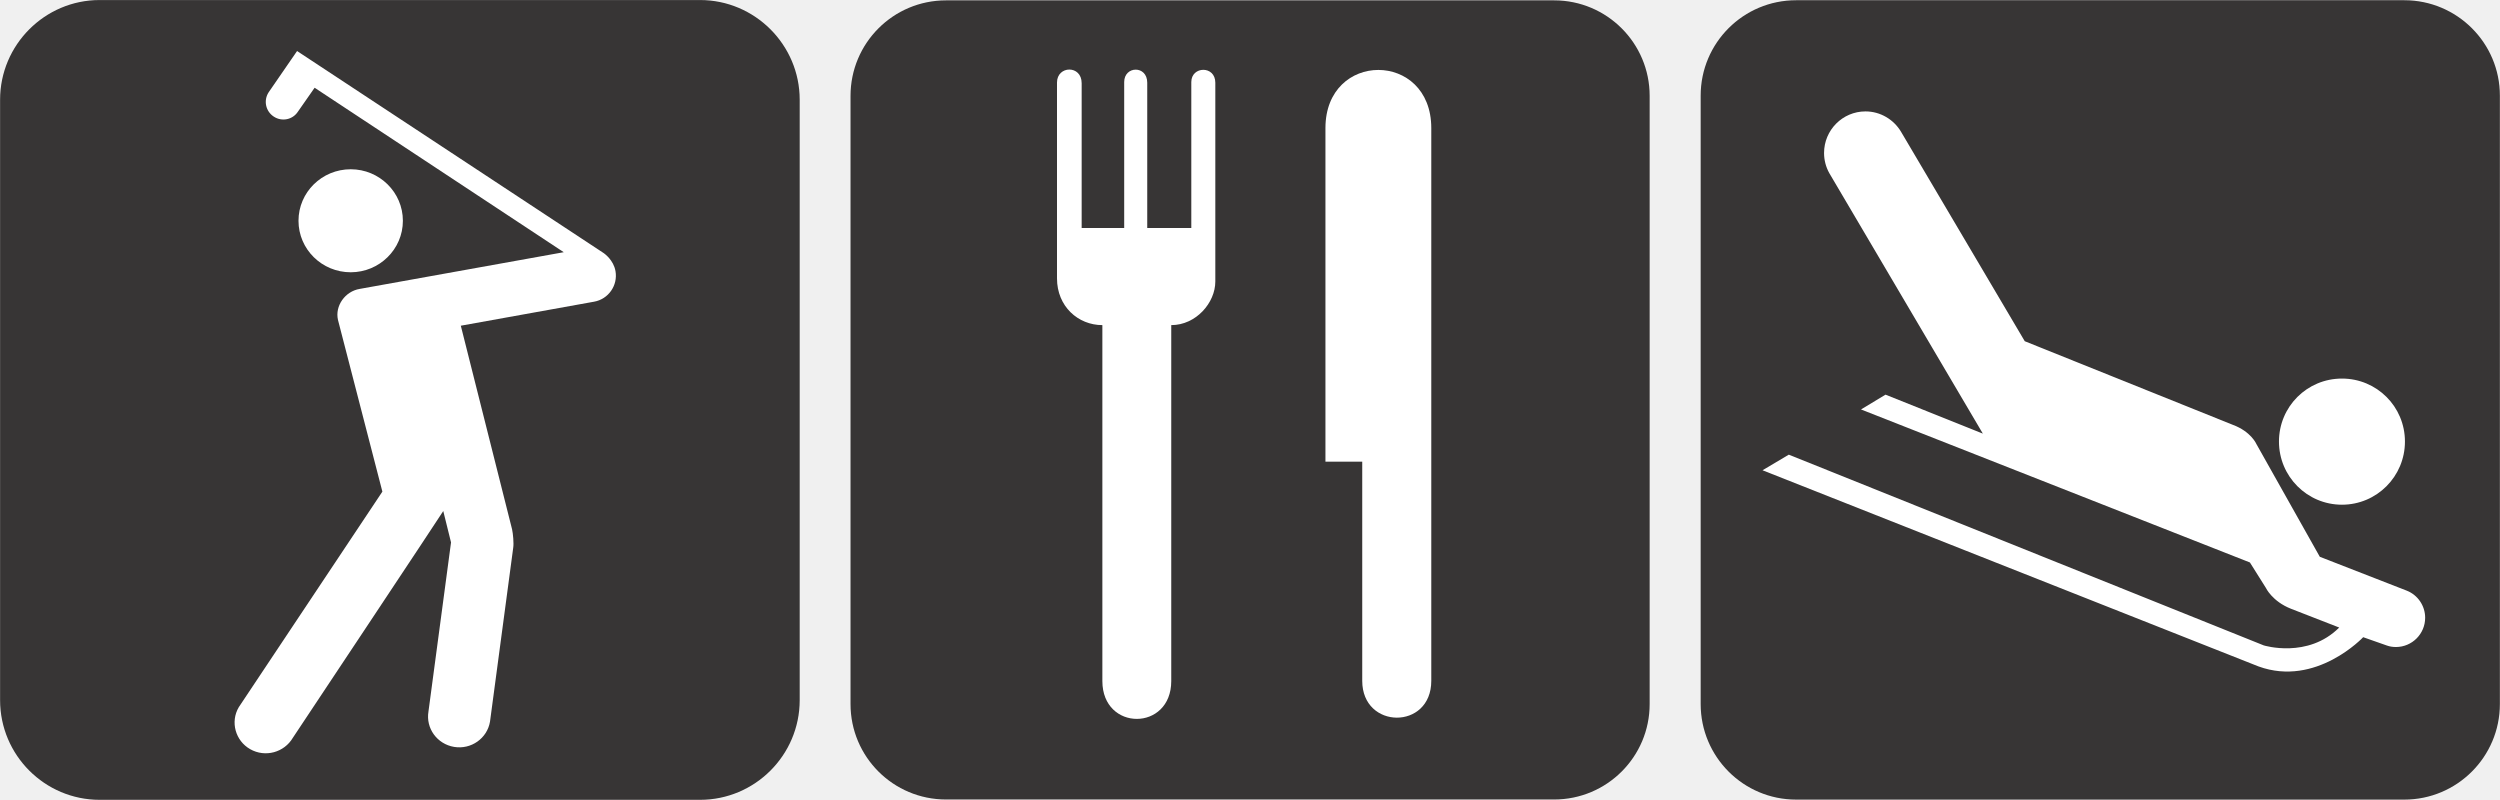
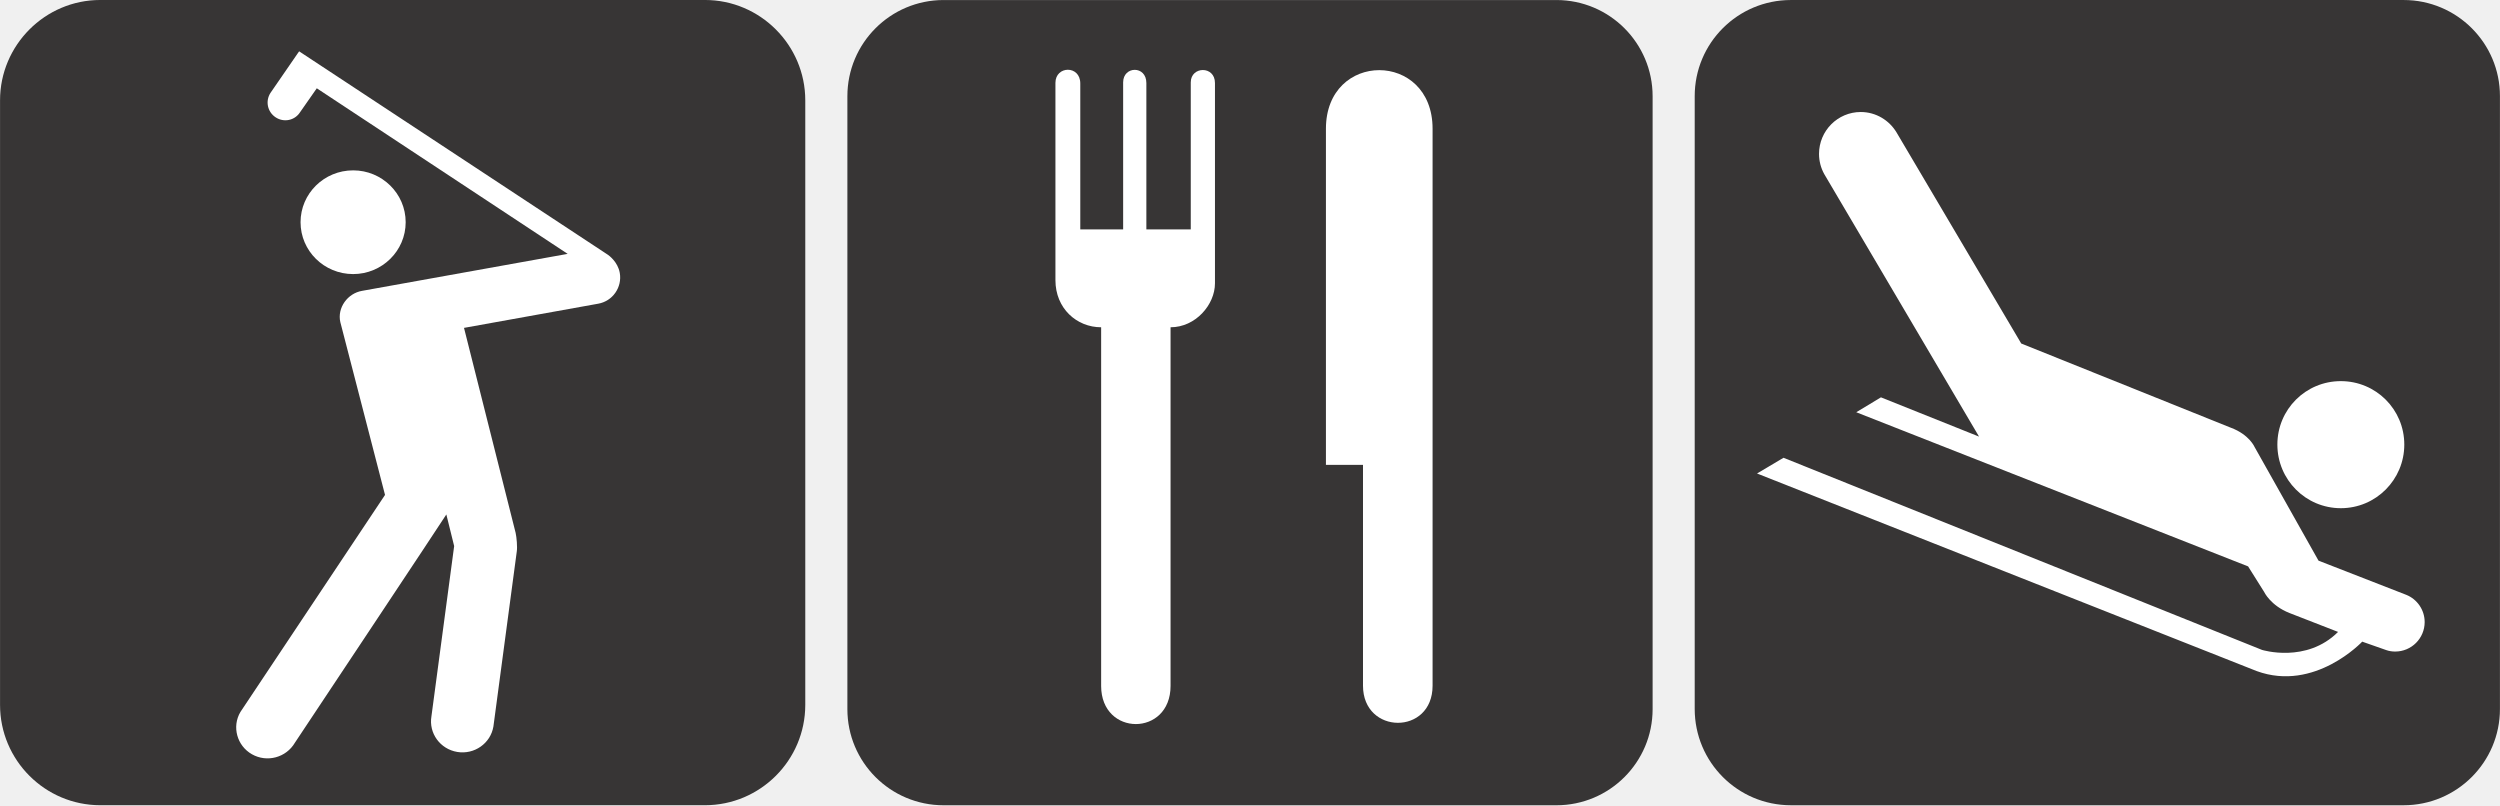
- <svg xmlns="http://www.w3.org/2000/svg" width="10.906mm" height="3.489mm" viewBox="0 0 38.645 12.364" id="svg3349" version="1.1">
+ <svg xmlns="http://www.w3.org/2000/svg" width="21.649mm" height="6.973mm" viewBox="0 0 76.708 24.708" id="svg3349" version="1.1">
  <defs id="defs3351" />
-   <g id="layer1" transform="translate(-128.1226,-443.302)">
-     <g id="g3476" transform="translate(13.35842,-0.1088462)">
-       <g id="g20619" transform="matrix(1.25,0,0,-1.25,83.10383,1656.878)">
-         <g id="g7298" transform="translate(37.0264,970.5689)">
-           <path d="m 0,0 c -0.54,0 -0.98,-0.44 -0.98,-0.981 l 0,-7.522 c 0,-0.54 0.44,-0.979 0.98,-0.979 l 7.521,0 c 0.541,0 0.981,0.439 0.981,0.979 l 0,7.522 C 8.502,-0.44 8.062,0 7.521,0 L 0,0 Z" style="fill:#ffffff;fill-opacity:1;fill-rule:nonzero;stroke:none" id="path7300" />
-         </g>
-         <g id="g7302" transform="translate(44.5479,960.8863)">
-           <path d="m 0,0 c 0.652,0 1.181,0.528 1.181,1.18 l 0,7.522 C 1.181,9.354 0.652,9.883 0,9.883 l -7.521,0 c -0.653,0 -1.181,-0.529 -1.181,-1.181 l 0,-7.522 C -8.702,0.528 -8.174,0 -7.521,0 L 0,0 Z" style="fill:#373535;fill-opacity:1;fill-rule:nonzero;stroke:none" id="path7304" />
-         </g>
-         <g id="g7306" transform="translate(40.3574,967.292)">
-           <path d="m 0,0 c 0,-0.261 -0.237,-0.539 -0.545,-0.539 l 0,-4.402 c 0,-0.624 -0.852,-0.624 -0.852,0 l 0,4.402 c -0.3,0 -0.561,0.231 -0.561,0.578 l 0,2.422 c 0,0.211 0.305,0.22 0.305,-0.008 l 0,-1.791 0.255,0 0.294,0 -0.023,0 0,1.805 c 0,0.202 0.285,0.21 0.285,-0.008 l 0,-1.797 0.545,0 0,1.805 C -0.297,2.666 0,2.674 0,2.459 L 0,0 Z" style="fill:#ffffff;fill-opacity:1;fill-rule:nonzero;stroke:none" id="path7308" />
-         </g>
-         <g id="g7310" transform="translate(43.0283,969.1895)">
-           <path d="m 0,0 0,-6.836 c 0,-0.611 -0.854,-0.603 -0.854,0 l 0,2.711 -0.455,0 0,4.125 C -1.309,0.959 0,0.959 0,0" style="fill:#ffffff;fill-opacity:1;fill-rule:nonzero;stroke:none" id="path7312" />
+   <g id="layer1" transform="translate(-91.76743,-429.5561)">
+     <g id="g4157">
+       <g transform="matrix(2.00004,0,0,2.00004,-138.0601,-457.2935)" id="g3476">
+         <g transform="matrix(1.25,0,0,-1.25,83.10383,1656.878)" id="g20619">
+           <g transform="translate(37.0264,970.5689)" id="g7298">
+             <path id="path7300" style="fill:#ffffff;fill-opacity:1;fill-rule:nonzero;stroke:none" d="m 0,0 c -0.54,0 -0.98,-0.44 -0.98,-0.981 l 0,-7.522 c 0,-0.54 0.44,-0.979 0.98,-0.979 l 7.521,0 c 0.541,0 0.981,0.439 0.981,0.979 l 0,7.522 C 8.502,-0.44 8.062,0 7.521,0 L 0,0 Z" />
+           </g>
+           <g transform="translate(44.5479,960.8863)" id="g7302">
+             <path id="path7304" style="fill:#373535;fill-opacity:1;fill-rule:nonzero;stroke:none" d="m 0,0 c 0.652,0 1.181,0.528 1.181,1.18 l 0,7.522 C 1.181,9.354 0.652,9.883 0,9.883 l -7.521,0 c -0.653,0 -1.181,-0.529 -1.181,-1.181 l 0,-7.522 C -8.702,0.528 -8.174,0 -7.521,0 L 0,0 Z" />
+           </g>
+           <g transform="translate(40.3574,967.292)" id="g7306">
+             <path id="path7308" style="fill:#ffffff;fill-opacity:1;fill-rule:nonzero;stroke:none" d="m 0,0 c 0,-0.261 -0.237,-0.539 -0.545,-0.539 l 0,-4.402 c 0,-0.624 -0.852,-0.624 -0.852,0 l 0,4.402 c -0.3,0 -0.561,0.231 -0.561,0.578 l 0,2.422 c 0,0.211 0.305,0.22 0.305,-0.008 l 0,-1.791 0.255,0 0.294,0 -0.023,0 0,1.805 c 0,0.202 0.285,0.21 0.285,-0.008 l 0,-1.797 0.545,0 0,1.805 C -0.297,2.666 0,2.674 0,2.459 L 0,0 Z" />
+           </g>
+           <g transform="translate(43.0283,969.1895)" id="g7310">
+             <path id="path7312" style="fill:#ffffff;fill-opacity:1;fill-rule:nonzero;stroke:none" d="m 0,0 0,-6.836 c 0,-0.611 -0.854,-0.603 -0.854,0 l 0,2.711 -0.455,0 0,4.125 C -1.309,0.959 0,0.959 0,0" />
+           </g>
        </g>
      </g>
-     </g>
-     <g transform="matrix(1.25,0,0,-1.25,83.32346,1609.145)" id="g20779">
-       <g transform="translate(37.0703,932.4737)" id="g6804">
-         <path id="path6806" style="fill:#ffffff;fill-opacity:1;fill-rule:nonzero;stroke:none" d="m 0,0 c -0.569,0 -1.031,-0.463 -1.031,-1.033 l 0,-7.425 c 0,-0.569 0.462,-1.032 1.031,-1.032 l 7.426,0 c 0.569,0 1.032,0.463 1.032,1.032 l 0,7.425 C 8.458,-0.463 7.995,0 7.426,0 L 0,0 Z" />
+       <g id="g20779" transform="matrix(2.498534,0,0,-2.498029,2.221733,2759.402)">
+         <g id="g6804" transform="translate(37.0703,932.4737)">
+           <path d="m 0,0 c -0.569,0 -1.031,-0.463 -1.031,-1.033 l 0,-7.425 c 0,-0.569 0.462,-1.032 1.031,-1.032 l 7.426,0 c 0.569,0 1.032,0.463 1.032,1.032 l 0,7.425 C 8.458,-0.463 7.995,0 7.426,0 L 0,0 Z" style="fill:#ffffff;fill-opacity:1;fill-rule:nonzero;stroke:none" id="path6806" />
+         </g>
+         <g id="g6808" transform="translate(37.0703,932.6739)">
+           <path d="m 0,0 c -0.679,0 -1.231,-0.555 -1.231,-1.233 l 0,-7.425 c 0,-0.68 0.552,-1.233 1.231,-1.233 l 7.426,0 c 0.679,0 1.232,0.553 1.232,1.233 l 0,7.425 C 8.658,-0.555 8.105,0 7.426,0 L 0,0 Z" style="fill:#373535;fill-opacity:1;fill-rule:nonzero;stroke:none" id="path6810" />
+         </g>
+         <g id="g6812" transform="translate(40.1758,930.5811)">
+           <path d="m 0,0 c -0.357,0 -0.646,-0.285 -0.646,-0.637 0,-0.352 0.289,-0.637 0.646,-0.637 0.355,0 0.645,0.285 0.645,0.637 C 0.645,-0.285 0.355,0 0,0" style="fill:#ffffff;fill-opacity:1;fill-rule:nonzero;stroke:none" id="path6814" />
+         </g>
+         <g id="g6816" transform="translate(43.4502,929.3213)">
+           <path d="M 0,0 C -0.024,0.138 -0.137,0.216 -0.143,0.221 L -3.938,2.722 -4.29,2.211 c -0.065,-0.101 -0.037,-0.234 0.064,-0.3 0.1,-0.066 0.234,-0.039 0.299,0.062 L -3.721,2.268 -0.64,0.234 -3.164,-0.22 c -0.179,-0.03 -0.308,-0.209 -0.268,-0.384 l 0.549,-2.123 -1.776,-2.666 c -0.107,-0.181 -0.042,-0.415 0.141,-0.519 0.186,-0.106 0.421,-0.041 0.528,0.141 0,0 1.853,2.787 1.86,2.804 0,0 0.096,-0.387 0.096,-0.388 l -0.279,-2.091 c -0.035,-0.208 0.107,-0.403 0.317,-0.438 0.21,-0.035 0.409,0.105 0.444,0.312 l 0.287,2.15 c 0.009,0.055 -0.002,0.176 -0.014,0.229 l -0.634,2.518 1.648,0.297 C -0.088,-0.347 0.031,-0.177 0,0" style="fill:#ffffff;fill-opacity:1;fill-rule:nonzero;stroke:none" id="path6818" />
+         </g>
      </g>
-       <g transform="translate(37.0703,932.6739)" id="g6808">
-         <path id="path6810" style="fill:#373535;fill-opacity:1;fill-rule:nonzero;stroke:none" d="m 0,0 c -0.679,0 -1.231,-0.555 -1.231,-1.233 l 0,-7.425 c 0,-0.68 0.552,-1.233 1.231,-1.233 l 7.426,0 c 0.679,0 1.232,0.553 1.232,1.233 l 0,7.425 C 8.658,-0.555 8.105,0 7.426,0 L 0,0 Z" />
+       <g id="g21654" transform="matrix(2.499798,0,0,-2.499292,52.7843,1998.487)">
+         <path id="path6618" style="fill:#ffffff;fill-opacity:1;fill-rule:nonzero;stroke:none" d="m 37.577,627.552 c -0.54,0 -0.98,-0.441 -0.98,-0.982 l 0,-7.524 c 0,-0.541 0.44,-0.981 0.98,-0.981 l 7.521,0 c 0.542,0 0.982,0.44 0.982,0.981 l 0,7.524 c 0,0.541 -0.44,0.982 -0.982,0.982 l -7.521,0 z" />
+         <path id="path6622" style="fill:#373535;fill-opacity:1;fill-rule:nonzero;stroke:none" d="m 45.098,617.864 c 0.652,0 1.182,0.529 1.182,1.182 l 0,7.524 c 0,0.652 -0.53,1.18 -1.182,1.18 l -7.521,0 c -0.653,0 -1.181,-0.528 -1.181,-1.18 l 0,-7.524 c 0,-0.653 0.528,-1.182 1.181,-1.182 l 7.521,0 z" />
+         <path id="path6626" style="fill:#ffffff;fill-opacity:1;fill-rule:nonzero;stroke:none" d="m 44.327,621.511 c 0.431,0 0.779,0.35 0.779,0.781 0,0.432 -0.348,0.779 -0.779,0.779 -0.431,0 -0.779,-0.347 -0.779,-0.779 0,-0.431 0.348,-0.781 0.779,-0.781" />
+         <path id="path6630" style="fill:#ffffff;fill-opacity:1;fill-rule:nonzero;stroke:none" d="m 44.884,619.769 c 0.034,-0.012 0.071,-0.018 0.11,-0.018 0.2,0 0.362,0.162 0.362,0.362 0,0.15 -0.093,0.281 -0.225,0.334 l -1.078,0.42 -0.784,1.394 c 0,0 -0.065,0.154 -0.292,0.238 l -2.573,1.034 -1.531,2.592 c -0.089,0.148 -0.252,0.25 -0.439,0.25 -0.283,0 -0.512,-0.231 -0.512,-0.514 0,-0.09 0.023,-0.174 0.064,-0.248 l 1.9,-3.223 -1.204,0.482 -0.303,-0.183 4.811,-1.893 -10e-4,0 0.196,-0.312 c 0,0 0.078,-0.168 0.312,-0.26 l 0.596,-0.232 c -0.389,-0.389 -0.933,-0.221 -0.933,-0.221 l -5.874,2.359 -0.325,-0.193 6.134,-2.426 c 0.713,-0.26 1.296,0.363 1.296,0.363 l 0,-0.002 0.293,-0.103 z" />
      </g>
-       <g transform="translate(40.1758,930.5811)" id="g6812">
-         <path id="path6814" style="fill:#ffffff;fill-opacity:1;fill-rule:nonzero;stroke:none" d="m 0,0 c -0.357,0 -0.646,-0.285 -0.646,-0.637 0,-0.352 0.289,-0.637 0.646,-0.637 0.355,0 0.645,0.285 0.645,0.637 C 0.645,-0.285 0.355,0 0,0" />
-       </g>
-       <g transform="translate(43.4502,929.3213)" id="g6816">
-         <path id="path6818" style="fill:#ffffff;fill-opacity:1;fill-rule:nonzero;stroke:none" d="M 0,0 C -0.024,0.138 -0.137,0.216 -0.143,0.221 L -3.938,2.722 -4.29,2.211 c -0.065,-0.101 -0.037,-0.234 0.064,-0.3 0.1,-0.066 0.234,-0.039 0.299,0.062 L -3.721,2.268 -0.64,0.234 -3.164,-0.22 c -0.179,-0.03 -0.308,-0.209 -0.268,-0.384 l 0.549,-2.123 -1.776,-2.666 c -0.107,-0.181 -0.042,-0.415 0.141,-0.519 0.186,-0.106 0.421,-0.041 0.528,0.141 0,0 1.853,2.787 1.86,2.804 0,0 0.096,-0.387 0.096,-0.388 l -0.279,-2.091 c -0.035,-0.208 0.107,-0.403 0.317,-0.438 0.21,-0.035 0.409,0.105 0.444,0.312 l 0.287,2.15 c 0.009,0.055 -0.002,0.176 -0.014,0.229 l -0.634,2.518 1.648,0.297 C -0.088,-0.347 0.031,-0.177 0,0" />
-       </g>
-     </g>
-     <g transform="matrix(1.25,0,0,-1.25,108.917,1227.993)" id="g21654">
-       <path d="m 37.577,627.552 c -0.54,0 -0.98,-0.441 -0.98,-0.982 l 0,-7.524 c 0,-0.541 0.44,-0.981 0.98,-0.981 l 7.521,0 c 0.542,0 0.982,0.44 0.982,0.981 l 0,7.524 c 0,0.541 -0.44,0.982 -0.982,0.982 l -7.521,0 z" style="fill:#ffffff;fill-opacity:1;fill-rule:nonzero;stroke:none" id="path6618" />
-       <path d="m 45.098,617.864 c 0.652,0 1.182,0.529 1.182,1.182 l 0,7.524 c 0,0.652 -0.53,1.18 -1.182,1.18 l -7.521,0 c -0.653,0 -1.181,-0.528 -1.181,-1.18 l 0,-7.524 c 0,-0.653 0.528,-1.182 1.181,-1.182 l 7.521,0 z" style="fill:#373535;fill-opacity:1;fill-rule:nonzero;stroke:none" id="path6622" />
-       <path d="m 44.327,621.511 c 0.431,0 0.779,0.35 0.779,0.781 0,0.432 -0.348,0.779 -0.779,0.779 -0.431,0 -0.779,-0.347 -0.779,-0.779 0,-0.431 0.348,-0.781 0.779,-0.781" style="fill:#ffffff;fill-opacity:1;fill-rule:nonzero;stroke:none" id="path6626" />
-       <path d="m 44.884,619.769 c 0.034,-0.012 0.071,-0.018 0.11,-0.018 0.2,0 0.362,0.162 0.362,0.362 0,0.15 -0.093,0.281 -0.225,0.334 l -1.078,0.42 -0.784,1.394 c 0,0 -0.065,0.154 -0.292,0.238 l -2.573,1.034 -1.531,2.592 c -0.089,0.148 -0.252,0.25 -0.439,0.25 -0.283,0 -0.512,-0.231 -0.512,-0.514 0,-0.09 0.023,-0.174 0.064,-0.248 l 1.9,-3.223 -1.204,0.482 -0.303,-0.183 4.811,-1.893 -10e-4,0 0.196,-0.312 c 0,0 0.078,-0.168 0.312,-0.26 l 0.596,-0.232 c -0.389,-0.389 -0.933,-0.221 -0.933,-0.221 l -5.874,2.359 -0.325,-0.193 6.134,-2.426 c 0.713,-0.26 1.296,0.363 1.296,0.363 l 0,-0.002 0.293,-0.103 z" style="fill:#ffffff;fill-opacity:1;fill-rule:nonzero;stroke:none" id="path6630" />
    </g>
  </g>
</svg>
